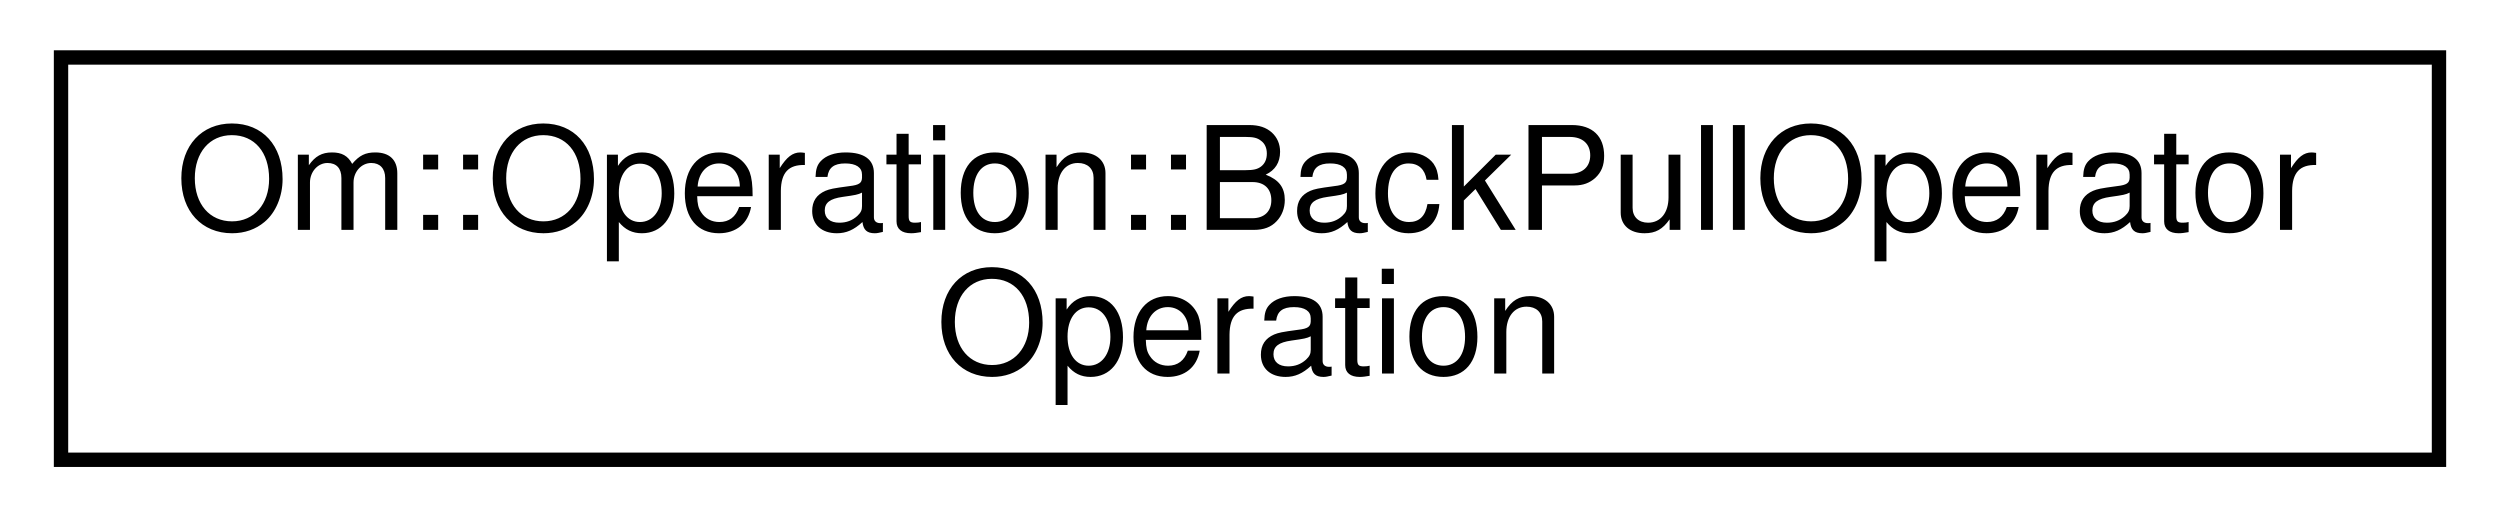
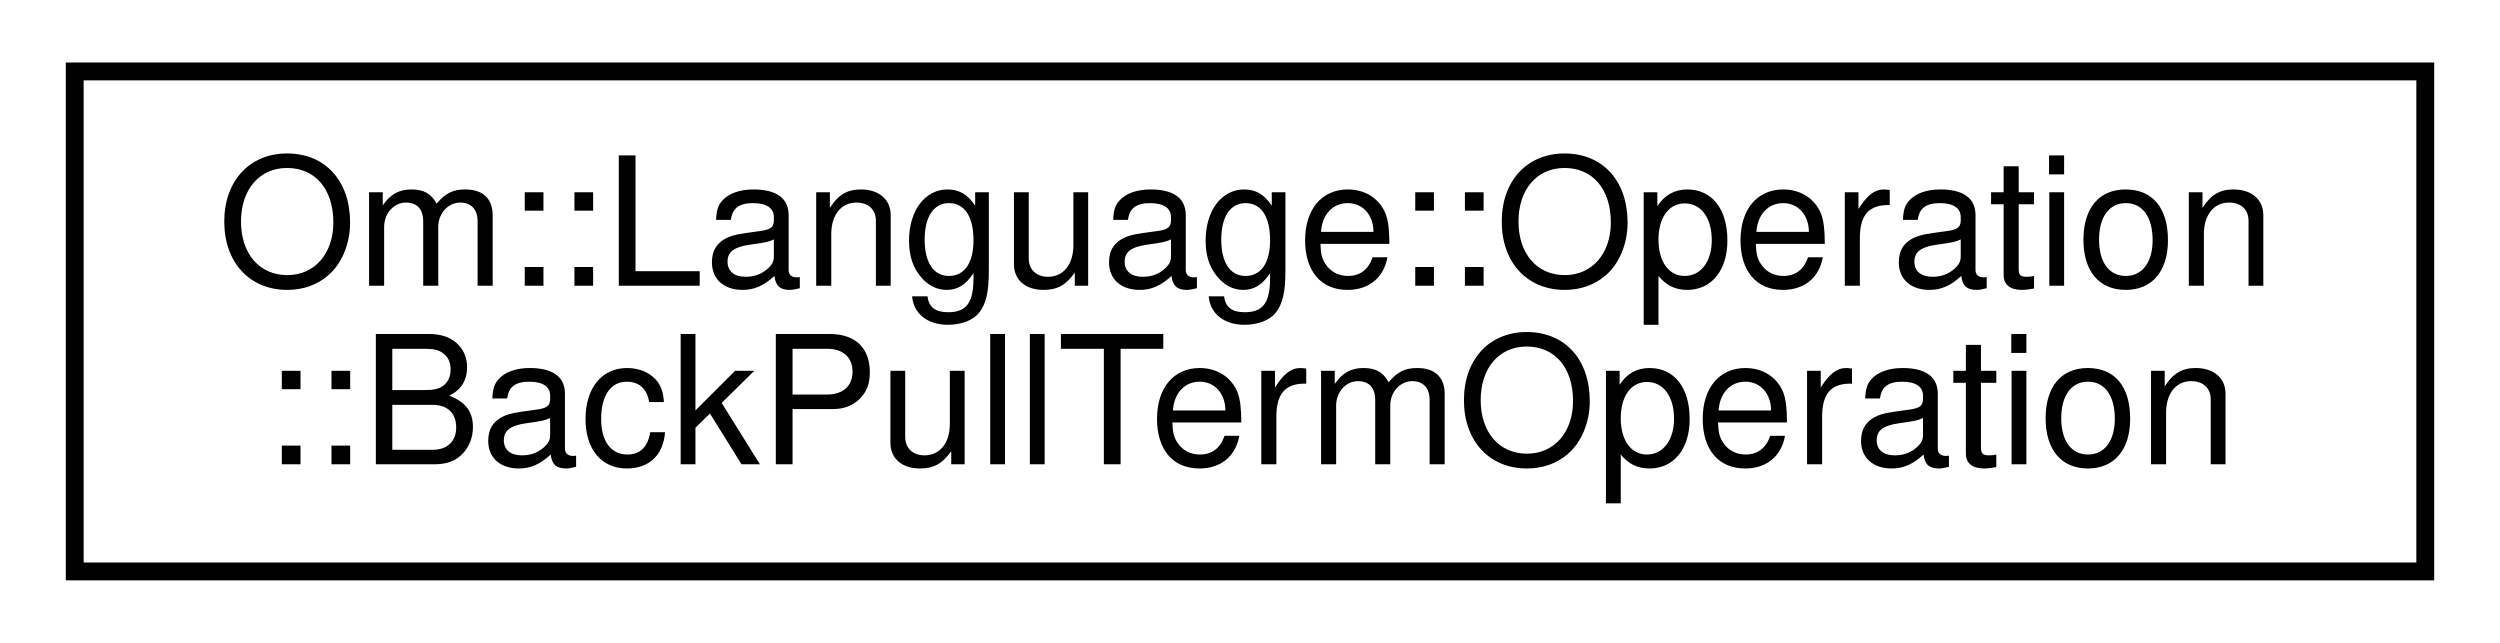
- <svg xmlns="http://www.w3.org/2000/svg" xmlns:xlink="http://www.w3.org/1999/xlink" width="174pt" height="36pt" viewBox="0.00 0.00 174.00 36.00">
+ <svg xmlns="http://www.w3.org/2000/svg" xmlns:xlink="http://www.w3.org/1999/xlink" width="140pt" height="36pt" viewBox="0.00 0.00 140.00 36.00">
  <g id="graph0" class="graph" transform="scale(1 1) rotate(0) translate(4 32)">
    <g id="node1" class="node">
      <g id="a_node1">
-         <a xlink:href="class_om_1_1_operation_1_1_back_pull_operator_operation.html" target="_top" xlink:title="The [...operator]-&gt; operation implementation. ">
-           <polygon fill="none" stroke="black" points="0.247,-0 0.247,-28 165.753,-28 165.753,-0 0.247,-0" />
-           <text text-anchor="start" x="8.247" y="-16" font-family="Helvetica,sans-Serif" font-size="10.00">Om::Operation::BackPullOperator</text>
-           <text text-anchor="middle" x="83" y="-6" font-family="Helvetica,sans-Serif" font-size="10.00">Operation</text>
+         <a xlink:href="class_om_1_1_language_1_1_operation_1_1_back_pull_term_operation.html" target="_top" xlink:title="The [terms]-&gt; operation implementation. ">
+           <polygon fill="none" stroke="black" points="0.185,-0 0.185,-28 131.815,-28 131.815,-0 0.185,-0" />
+           <text text-anchor="start" x="8.185" y="-16" font-family="Helvetica,sans-Serif" font-size="10.00">Om::Language::Operation</text>
+           <text text-anchor="middle" x="66" y="-6" font-family="Helvetica,sans-Serif" font-size="10.00">::BackPullTermOperation</text>
        </a>
      </g>
    </g>
  </g>
</svg>
